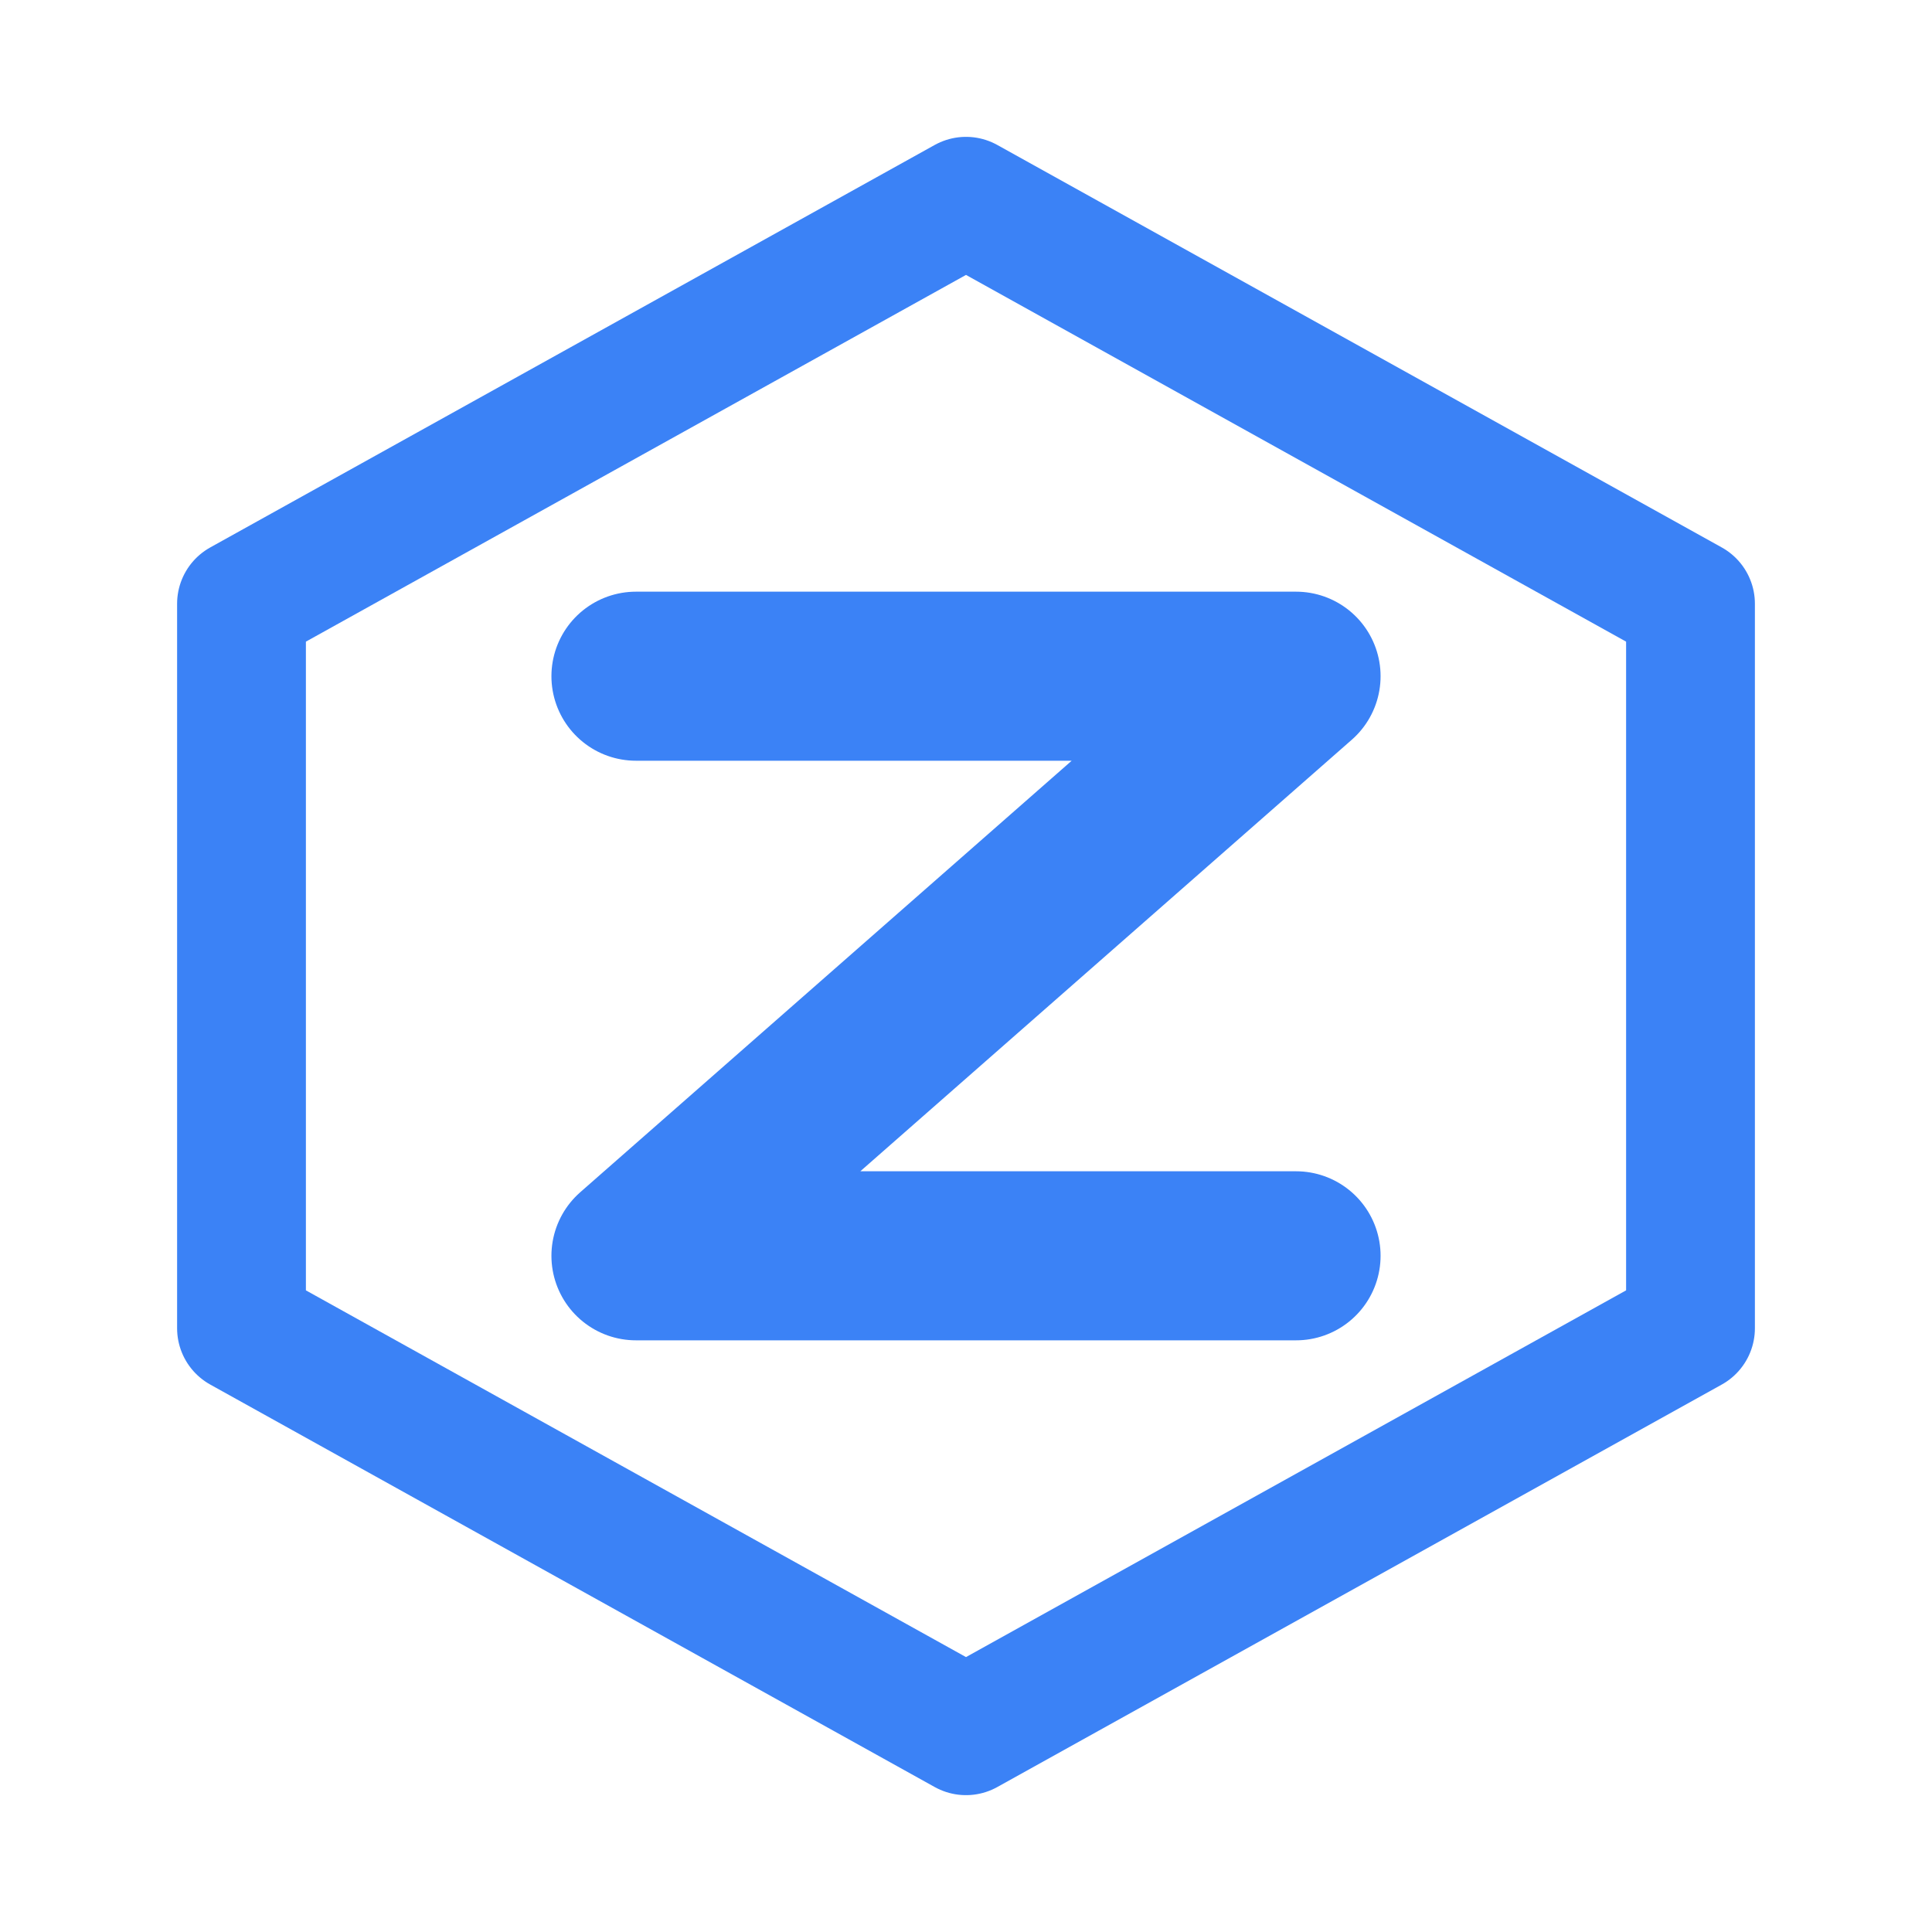
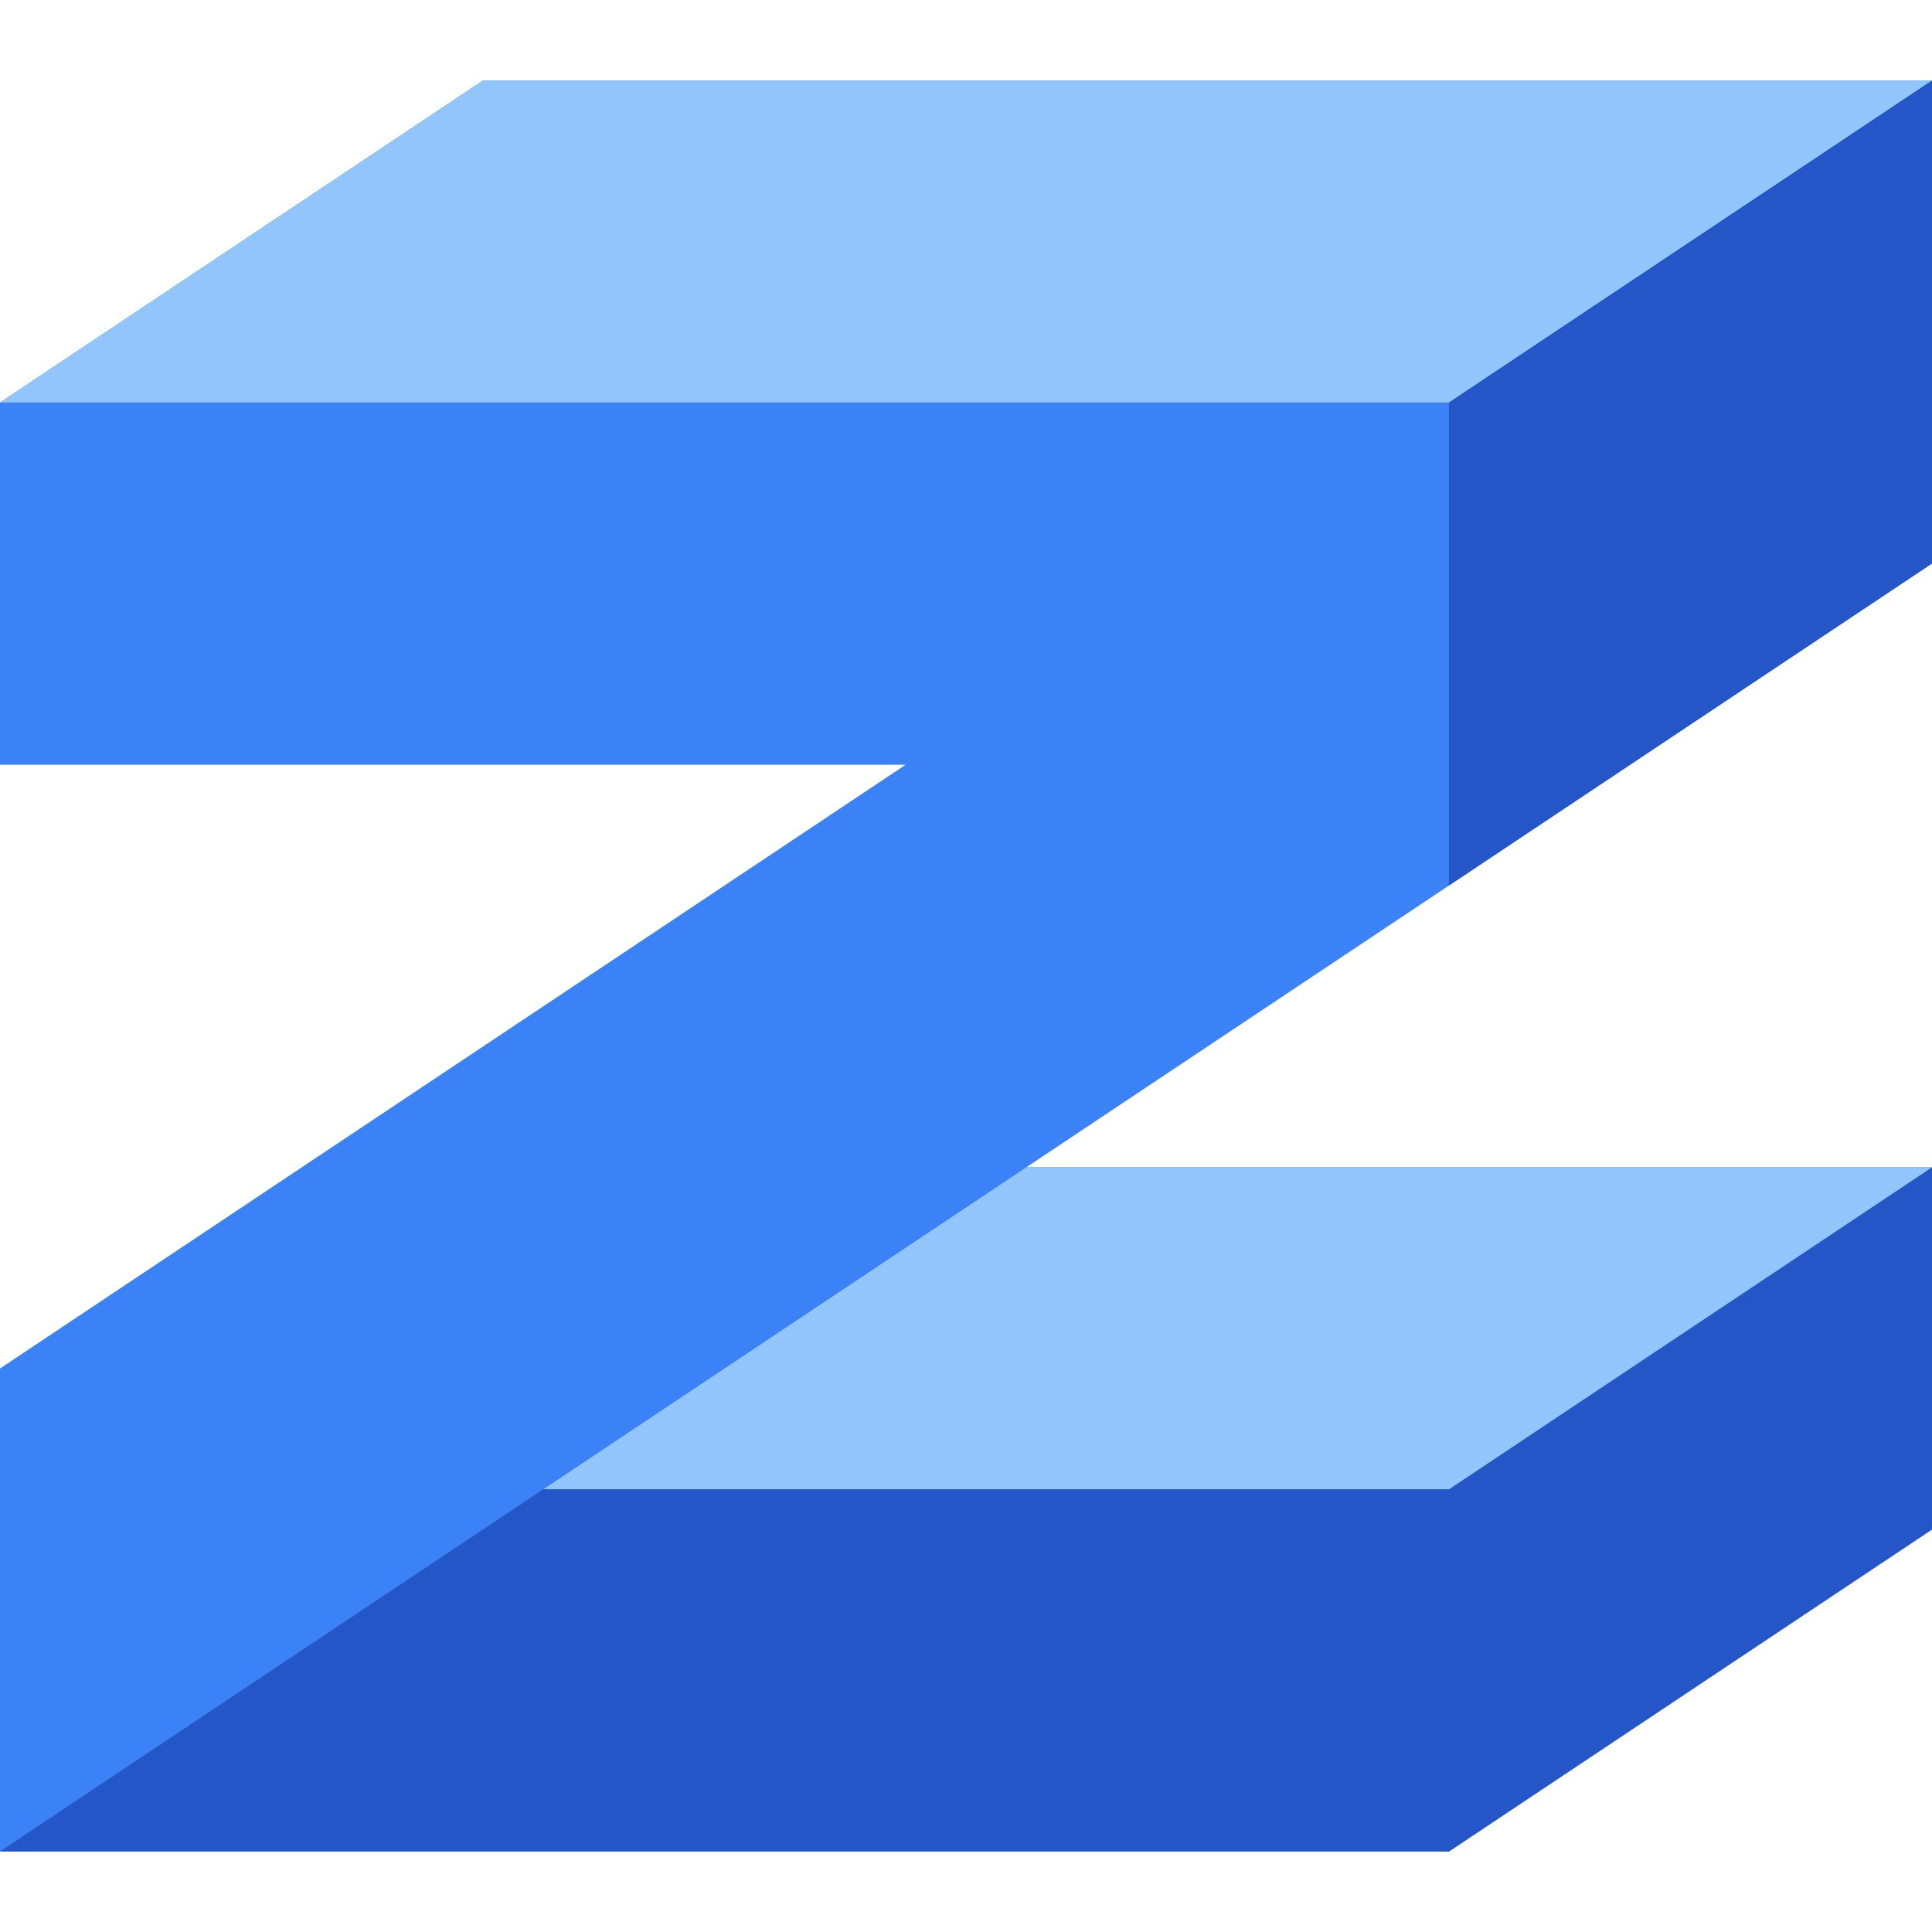
- <svg xmlns="http://www.w3.org/2000/svg" viewBox="0 0 24 24" fill="none">
-   <path d="M12 2.5 21 7.5v9L12 21.5 3 16.5v-9L12 2.5Z" stroke="#3b82f6" stroke-width="1.6" stroke-linejoin="round" />
-   <path d="M7.9 8.4h8.2l-8.2 7.2h8.2" stroke="#3b82f6" stroke-width="2.1" stroke-linecap="round" stroke-linejoin="round" />
+ <svg xmlns="http://www.w3.org/2000/svg" viewBox="2 2 96 96" role="img" aria-label="OpenZCAD">
+   <path d="M2 22 26 6H98V30L53 60H98V78L74 94H2V70L47 40H2Z" fill="#3b82f6" />
+   <path d="M2 22 26 6H98L74 22Z" fill="#93c5fd" />
+   <path d="M74 22 98 6V30L74 46Z" fill="#2456c7" />
+   <path d="M2 94 29 76H74V94Z" fill="#2456c7" />
+   <path d="M74 76 98 60V78L74 94Z" fill="#2456c7" />
+   <path d="M29 76 53 60H98L74 76Z" fill="#93c5fd" />
</svg>
